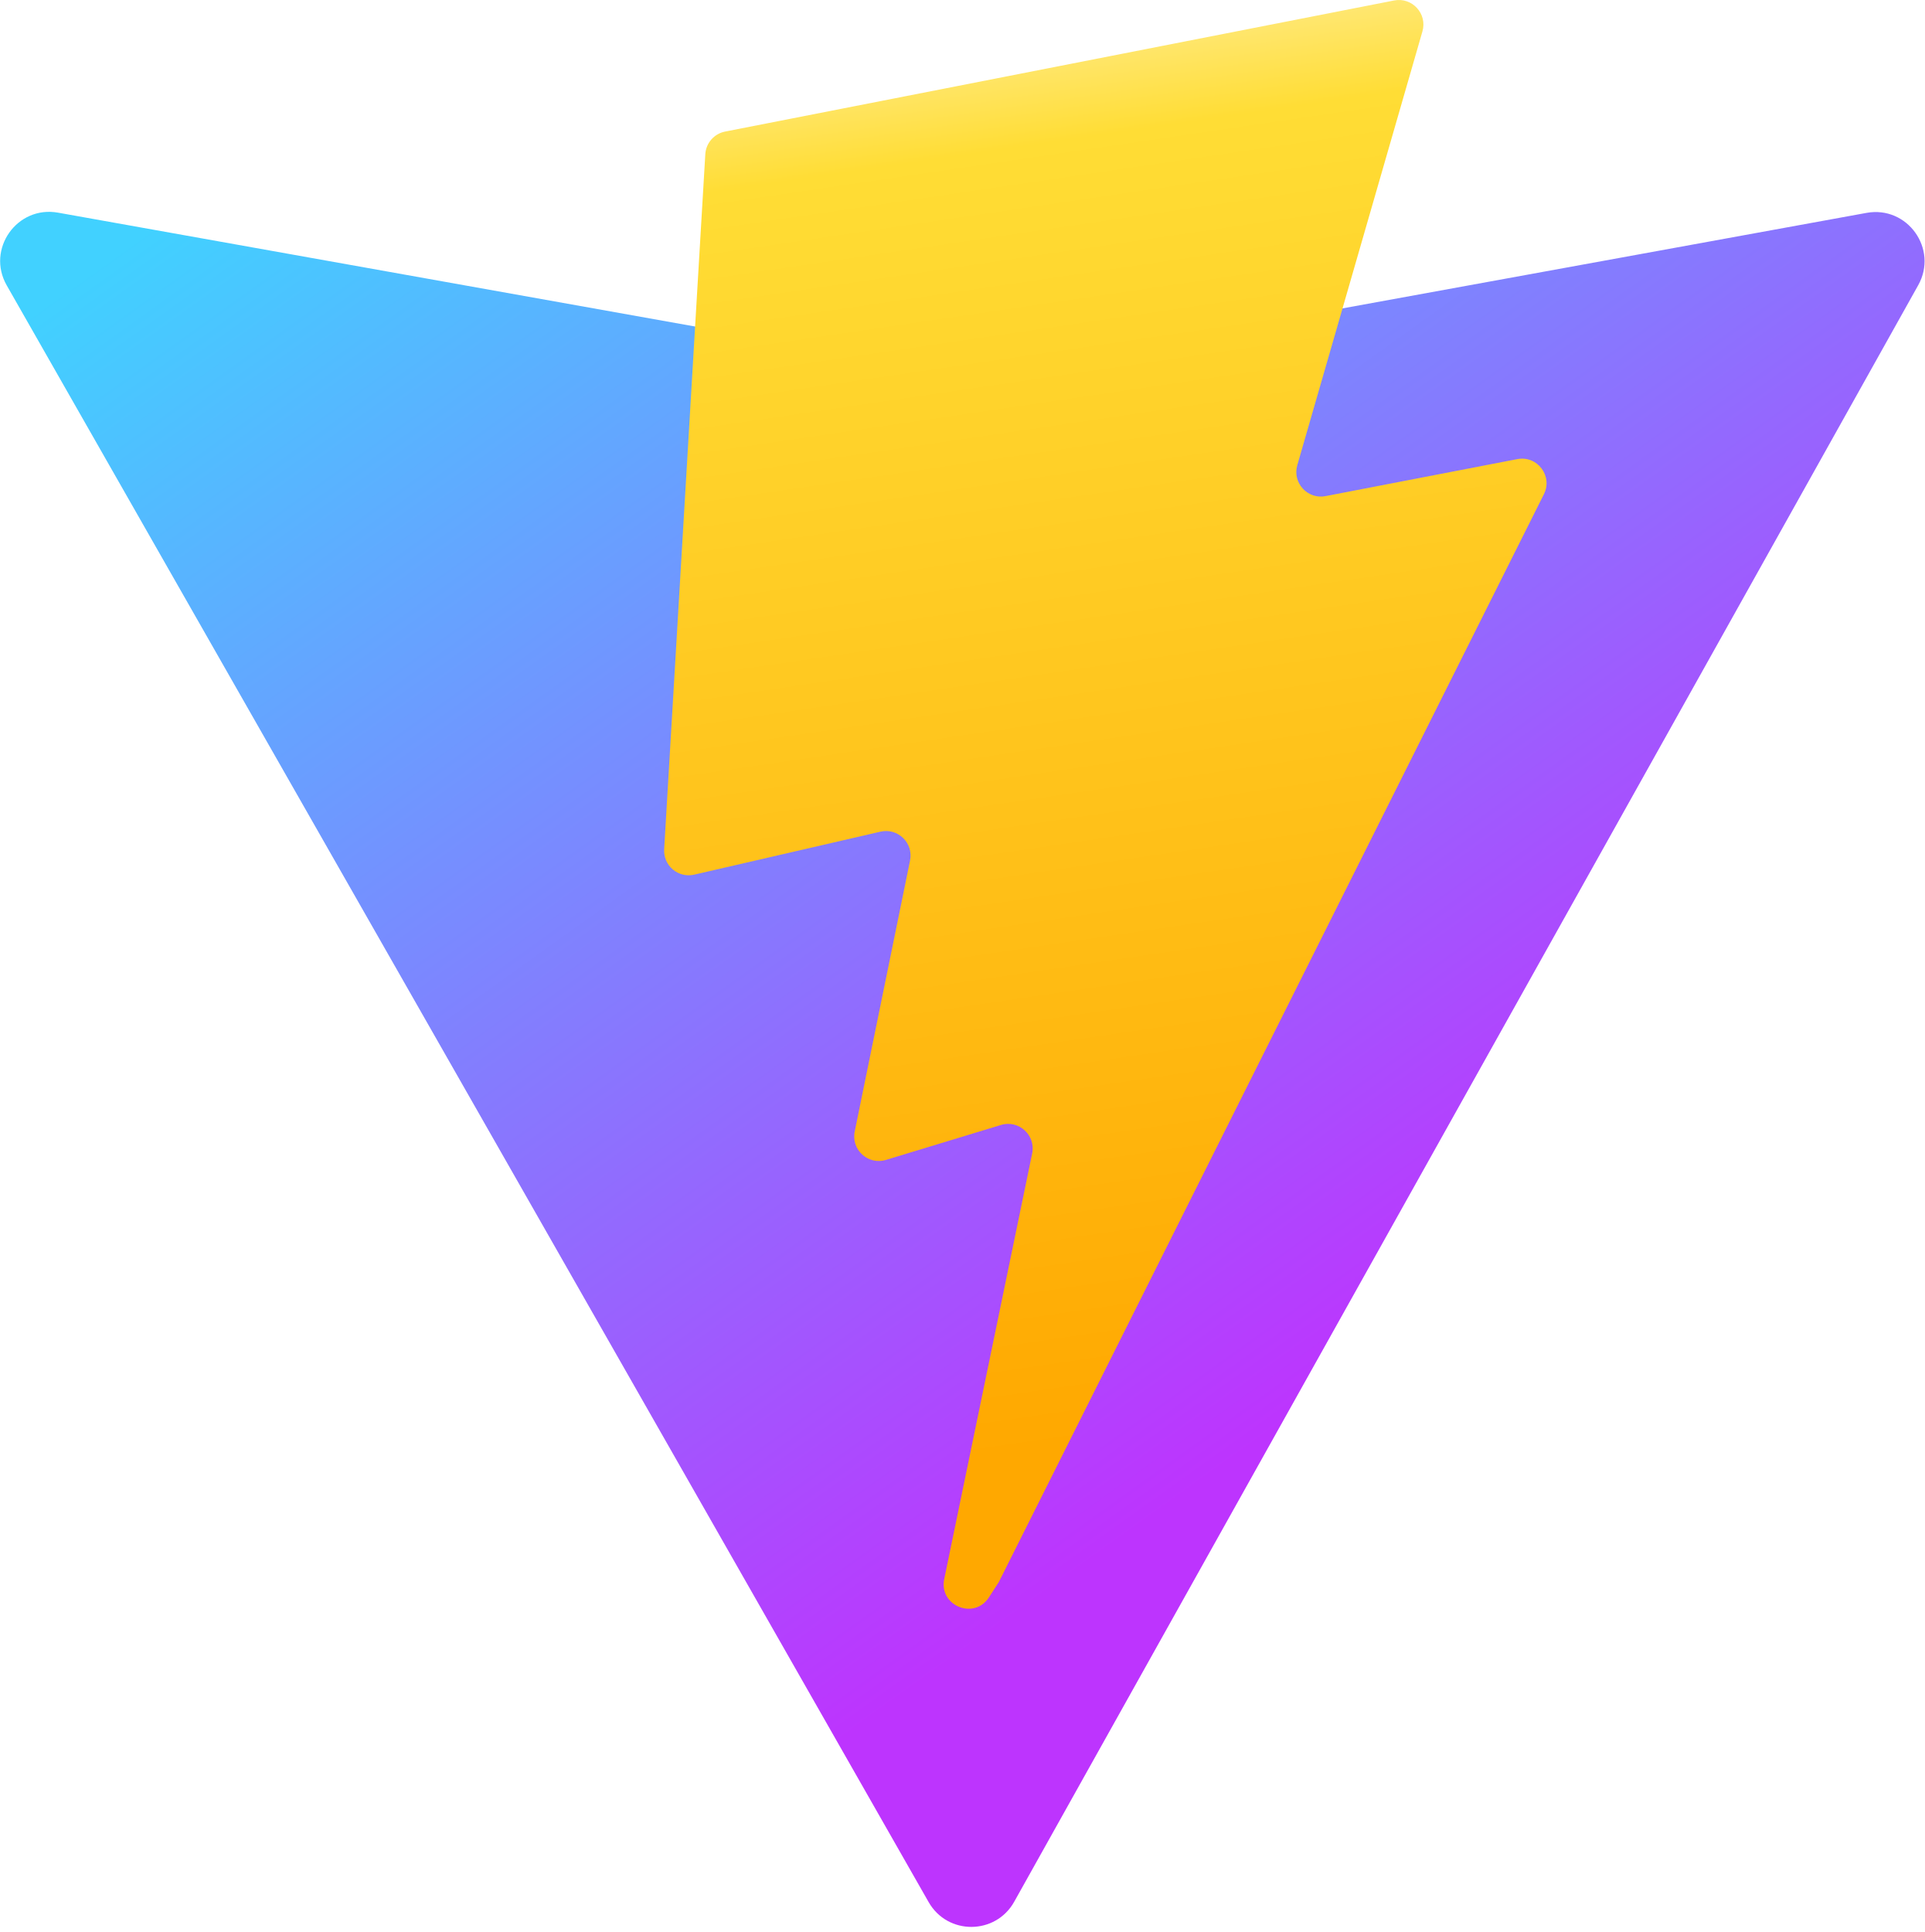
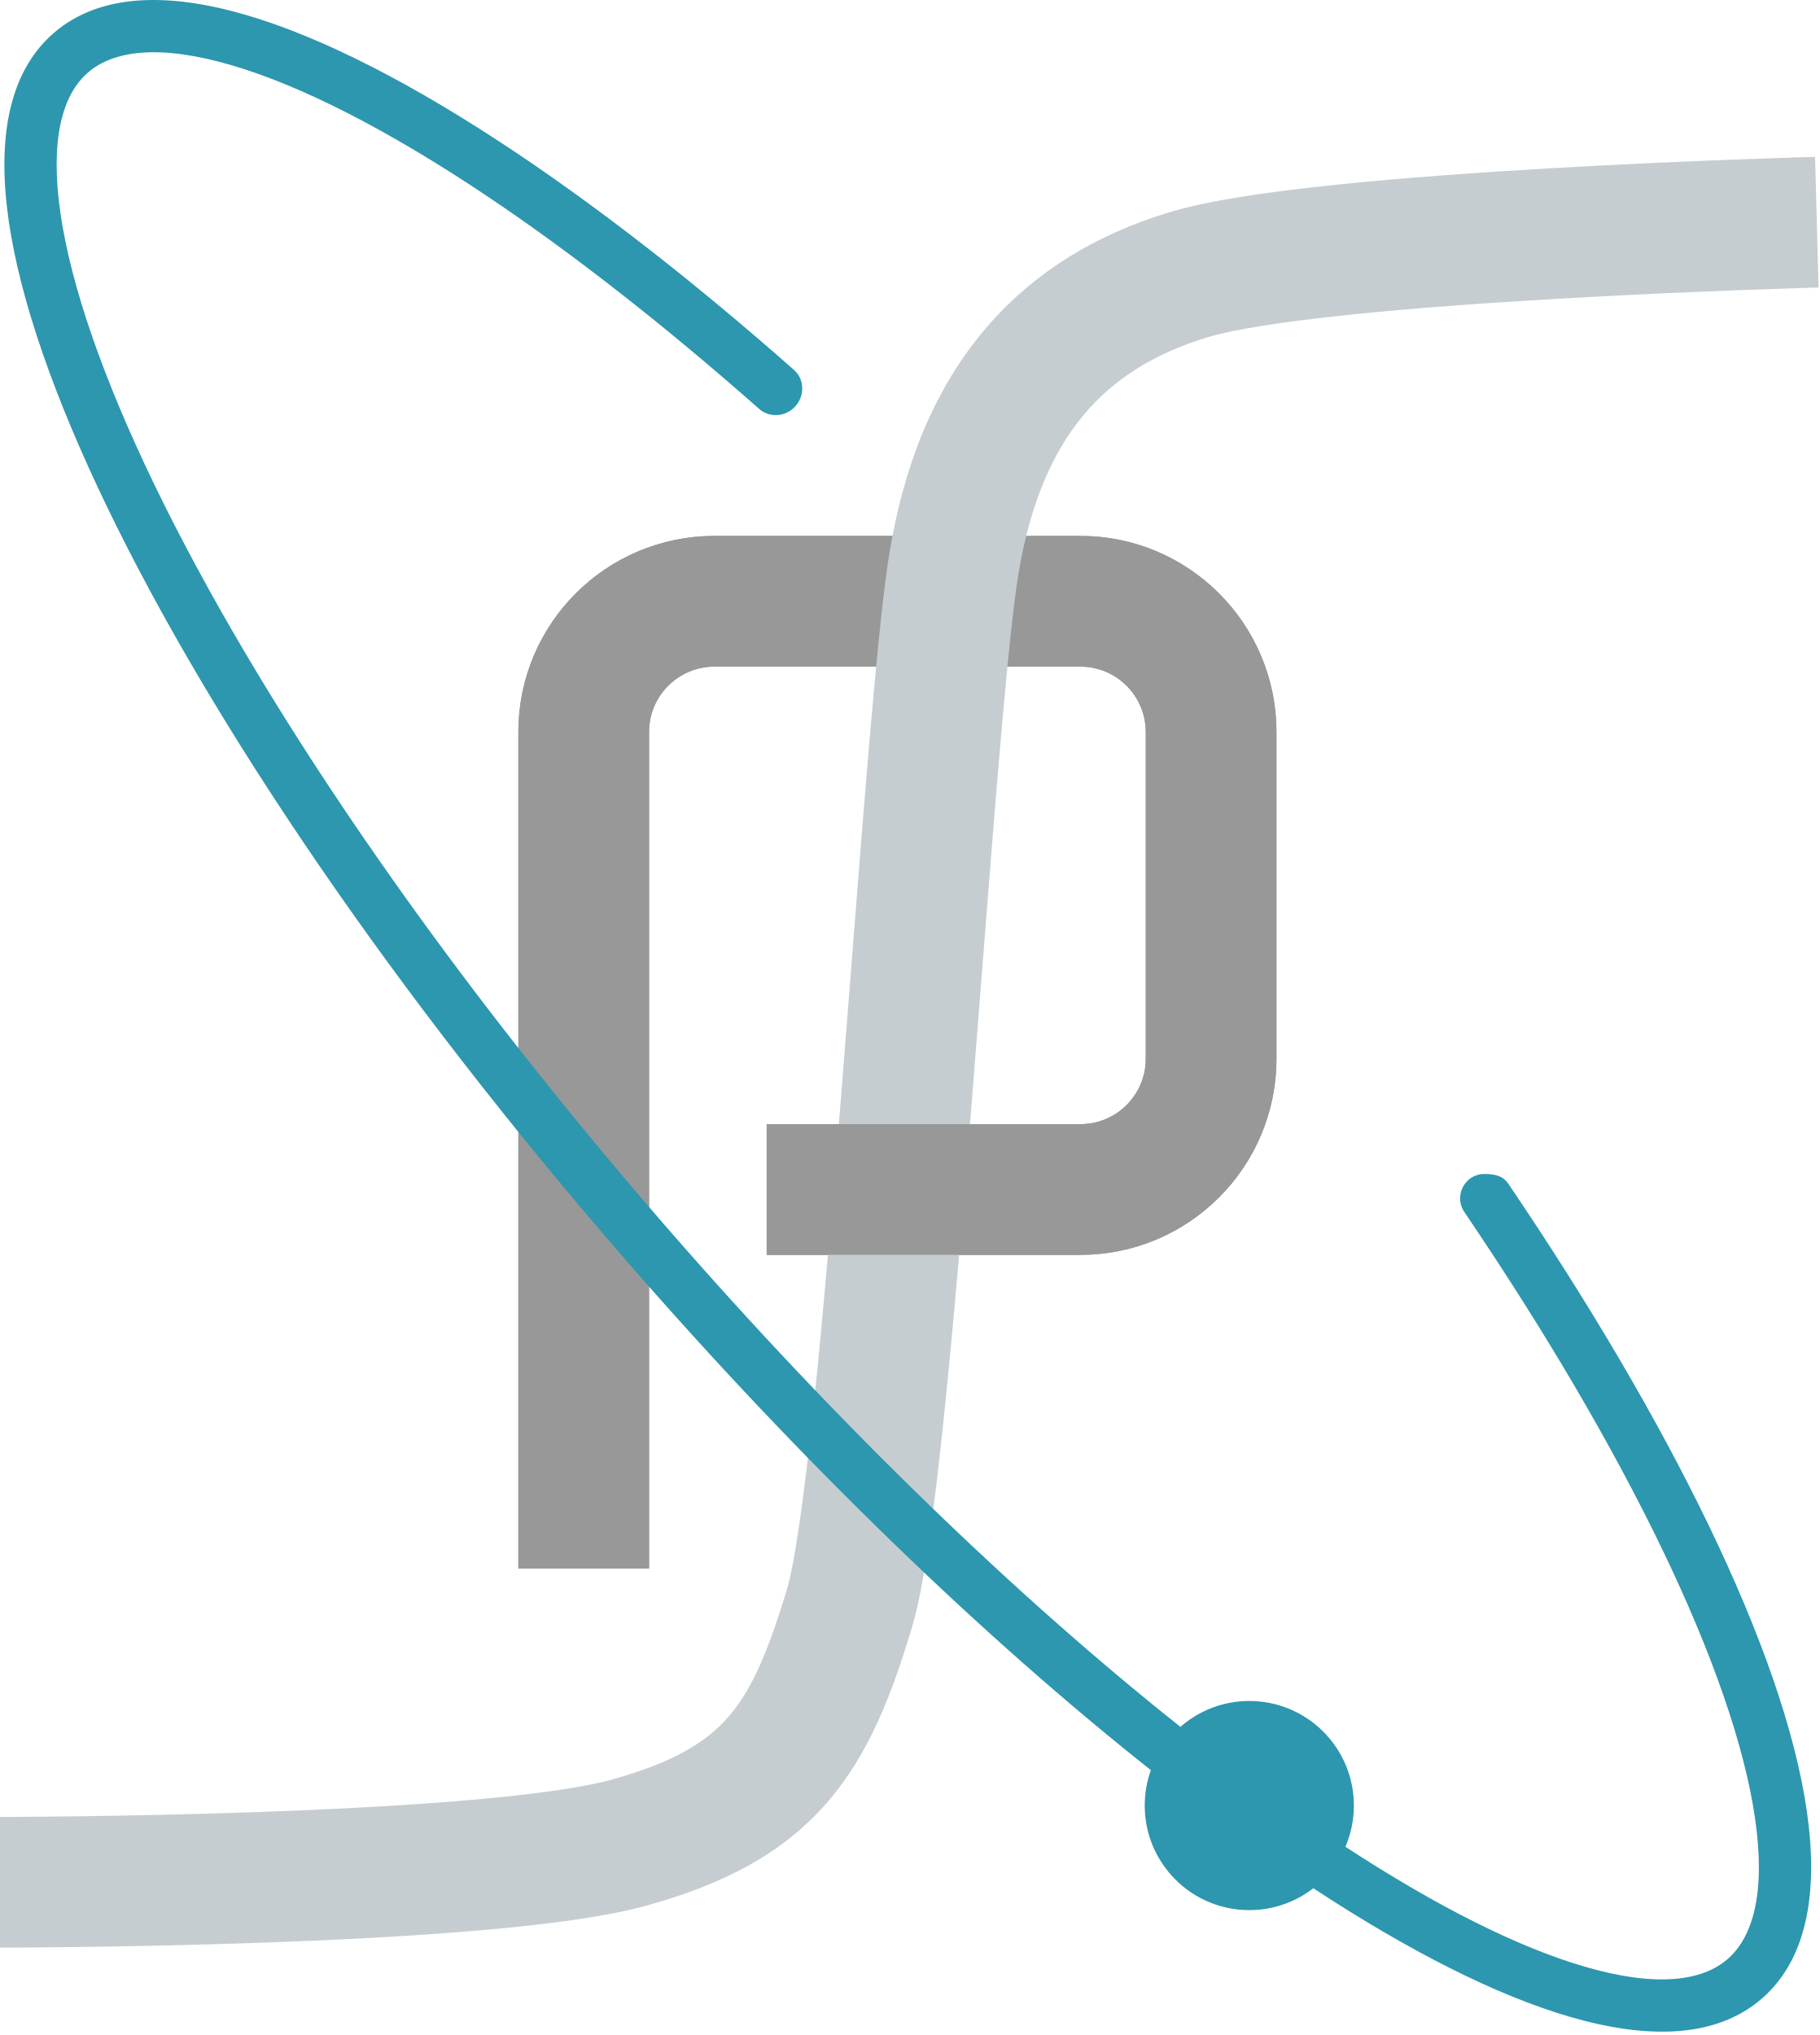
- <svg xmlns="http://www.w3.org/2000/svg" aria-hidden="true" role="img" class="iconify iconify--logos" width="31.88" height="32" preserveAspectRatio="xMidYMid meet" viewBox="0 0 256 257">
-   <defs>
-     <linearGradient id="IconifyId1813088fe1fbc01fb466" x1="-.828%" x2="57.636%" y1="7.652%" y2="78.411%">
-       <stop offset="0%" stop-color="#41D1FF" />
-       <stop offset="100%" stop-color="#BD34FE" />
-     </linearGradient>
-     <linearGradient id="IconifyId1813088fe1fbc01fb467" x1="43.376%" x2="50.316%" y1="2.242%" y2="89.03%">
-       <stop offset="0%" stop-color="#FFEA83" />
-       <stop offset="8.333%" stop-color="#FFDD35" />
-       <stop offset="100%" stop-color="#FFA800" />
-     </linearGradient>
-   </defs>
-   <path fill="url(#IconifyId1813088fe1fbc01fb466)" d="M255.153 37.938L134.897 252.976c-2.483 4.44-8.862 4.466-11.382.048L.875 37.958c-2.746-4.814 1.371-10.646 6.827-9.67l120.385 21.517a6.537 6.537 0 0 0 2.322-.004l117.867-21.483c5.438-.991 9.574 4.796 6.877 9.62Z" />
-   <path fill="url(#IconifyId1813088fe1fbc01fb467)" d="M185.432.063L96.44 17.501a3.268 3.268 0 0 0-2.634 3.014l-5.474 92.456a3.268 3.268 0 0 0 3.997 3.378l24.777-5.718c2.318-.535 4.413 1.507 3.936 3.838l-7.361 36.047c-.495 2.426 1.782 4.5 4.151 3.78l15.304-4.649c2.372-.72 4.652 1.36 4.15 3.788l-11.698 56.621c-.732 3.542 3.979 5.473 5.943 2.437l1.313-2.028l72.516-144.72c1.215-2.423-.88-5.186-3.54-4.672l-25.505 4.922c-2.396.462-4.435-1.77-3.759-4.114l16.646-57.705c.677-2.35-1.37-4.583-3.769-4.113Z" />
+ <svg xmlns="http://www.w3.org/2000/svg" width="415" height="464" viewBox="0 0 415 464" fill="none">
+   <path d="M174.825 271.218H246.355C262.815 271.218 276.159 257.874 276.159 241.414V166.903C276.159 150.443 262.815 137.099 246.355 137.099H162.903C146.443 137.099 133.099 150.443 133.099 166.903V357.65" stroke="#989898" stroke-width="29.804" />
+   <path fill-rule="evenodd" clip-rule="evenodd" d="M118.197 166.903C118.197 142.213 138.213 122.197 162.904 122.197H246.355C271.046 122.197 291.062 142.213 291.062 166.903V241.414C291.062 266.104 271.046 286.12 246.355 286.12H174.825V256.316H246.355C254.585 256.316 261.257 249.644 261.257 241.414V166.903C261.257 158.673 254.585 152.001 246.355 152.001H162.904C154.673 152.001 148.001 158.673 148.001 166.903V357.65H118.197V166.903Z" fill="#989898" />
+   <path fill-rule="evenodd" clip-rule="evenodd" d="M307.683 71.771C292.808 73.315 281.441 75.075 275.5 76.857C262.978 80.614 253.728 86.601 246.934 94.81C240.064 103.111 234.933 114.624 232.27 130.603C229.951 144.518 227.09 181.078 223.858 222.383C223.131 231.679 222.385 241.216 221.622 250.789C219.572 276.503 217.417 302.181 215.208 323.335C213.065 343.856 210.723 361.795 208.001 370.868C203.447 386.048 198.256 399.884 188.58 411.012C178.555 422.541 165.098 429.67 146.981 434.611C137.344 437.239 123.095 438.993 108.125 440.253C92.839 441.538 75.715 442.387 59.761 442.95C43.785 443.514 28.859 443.796 17.935 443.936C12.469 444.007 7.997 444.042 4.887 444.059C3.332 444.068 2.116 444.073 1.286 444.075L0.337 444.077L0.007 444.077C0.006 444.077 0 444.077 0 429.175L7.86797e-05 414.273L0.298 414.273L1.207 414.271C2.008 414.269 3.194 414.264 4.718 414.256C7.766 414.238 12.166 414.204 17.551 414.134C28.328 413.996 43.02 413.718 58.71 413.165C74.424 412.61 91.016 411.782 105.627 410.553C120.554 409.298 132.384 407.699 139.139 405.857C153.806 401.857 161.213 397.064 166.09 391.455C171.316 385.445 175.066 376.928 179.454 362.304C181.202 356.476 183.331 341.629 185.565 320.239C187.733 299.48 189.863 274.119 191.912 248.421C192.642 239.261 193.364 230.018 194.075 220.91C197.304 179.586 200.315 141.041 202.871 125.703C206.169 105.917 212.96 89.115 223.973 75.808C235.061 62.41 249.654 53.495 266.936 48.31C275.898 45.621 289.864 43.656 304.607 42.126C319.733 40.556 336.934 39.33 353.06 38.393C369.21 37.454 384.404 36.797 395.553 36.376C401.131 36.165 405.704 36.013 408.886 35.913C410.478 35.863 411.722 35.826 412.572 35.802L413.879 35.765C413.88 35.765 413.886 35.765 414.278 50.662L414.67 65.559L413.426 65.594C412.602 65.617 411.384 65.653 409.821 65.702C406.693 65.8 402.185 65.951 396.679 66.159C385.662 66.575 370.679 67.223 354.79 68.147C338.876 69.072 322.175 70.267 307.683 71.771Z" fill="#C6CDD1" />
+   <path fill-rule="evenodd" clip-rule="evenodd" d="M35.186 110.466C58.634 158.991 99.332 219.252 151.793 279.601C191.593 325.386 232.284 364.459 269.165 393.74C273.36 390.066 278.854 387.839 284.868 387.839C298.037 387.839 308.712 398.514 308.712 411.682C308.712 415.02 308.026 418.198 306.787 421.082C327.688 434.737 346.207 444.004 361.286 448.404C377.567 453.154 388.088 451.771 393.941 446.682C399.794 441.594 402.629 431.369 400.19 414.585C397.798 398.121 390.537 377.076 378.794 352.773C367.576 329.559 352.411 303.658 333.898 276.347C331.409 272.675 334.022 267.681 338.458 267.681C338.478 267.681 338.497 267.681 338.516 267.681C340.759 267.678 342.679 268.052 343.936 269.908C362.662 297.556 378.068 323.87 389.528 347.586C401.521 372.407 409.348 394.698 411.988 412.871C414.582 430.725 412.394 446.438 401.762 455.68C391.131 464.922 375.266 464.902 357.947 459.848C341.102 454.933 321.191 444.805 299.465 430.537C295.432 433.664 290.367 435.526 284.868 435.526C271.7 435.526 261.025 424.851 261.025 411.682C261.025 408.849 261.519 406.132 262.426 403.611C224.656 373.707 183.192 333.893 142.796 287.423C89.847 226.512 48.478 165.375 24.452 115.653C12.459 90.832 4.632 68.541 1.992 50.368C-0.602 32.514 1.586 16.801 12.217 7.559C22.849 -1.682 38.713 -1.662 56.033 3.391C73.661 8.535 94.646 19.387 117.556 34.719C137.353 47.966 158.803 64.705 181.047 84.346C183.9 86.866 183.407 91.445 180.268 93.597C178.062 95.11 175.1 94.999 173.095 93.229C151.235 73.93 130.224 57.541 110.926 44.627C88.494 29.616 68.665 19.496 52.693 14.836C36.412 10.085 25.892 11.469 20.039 16.557C14.185 21.645 11.351 31.871 13.79 48.654C16.182 65.119 23.443 86.164 35.186 110.466Z" fill="#2C97AE" />
+   <rect x="174.825" y="256.316" width="71.53" height="29.804" fill="#989898" />
</svg>
